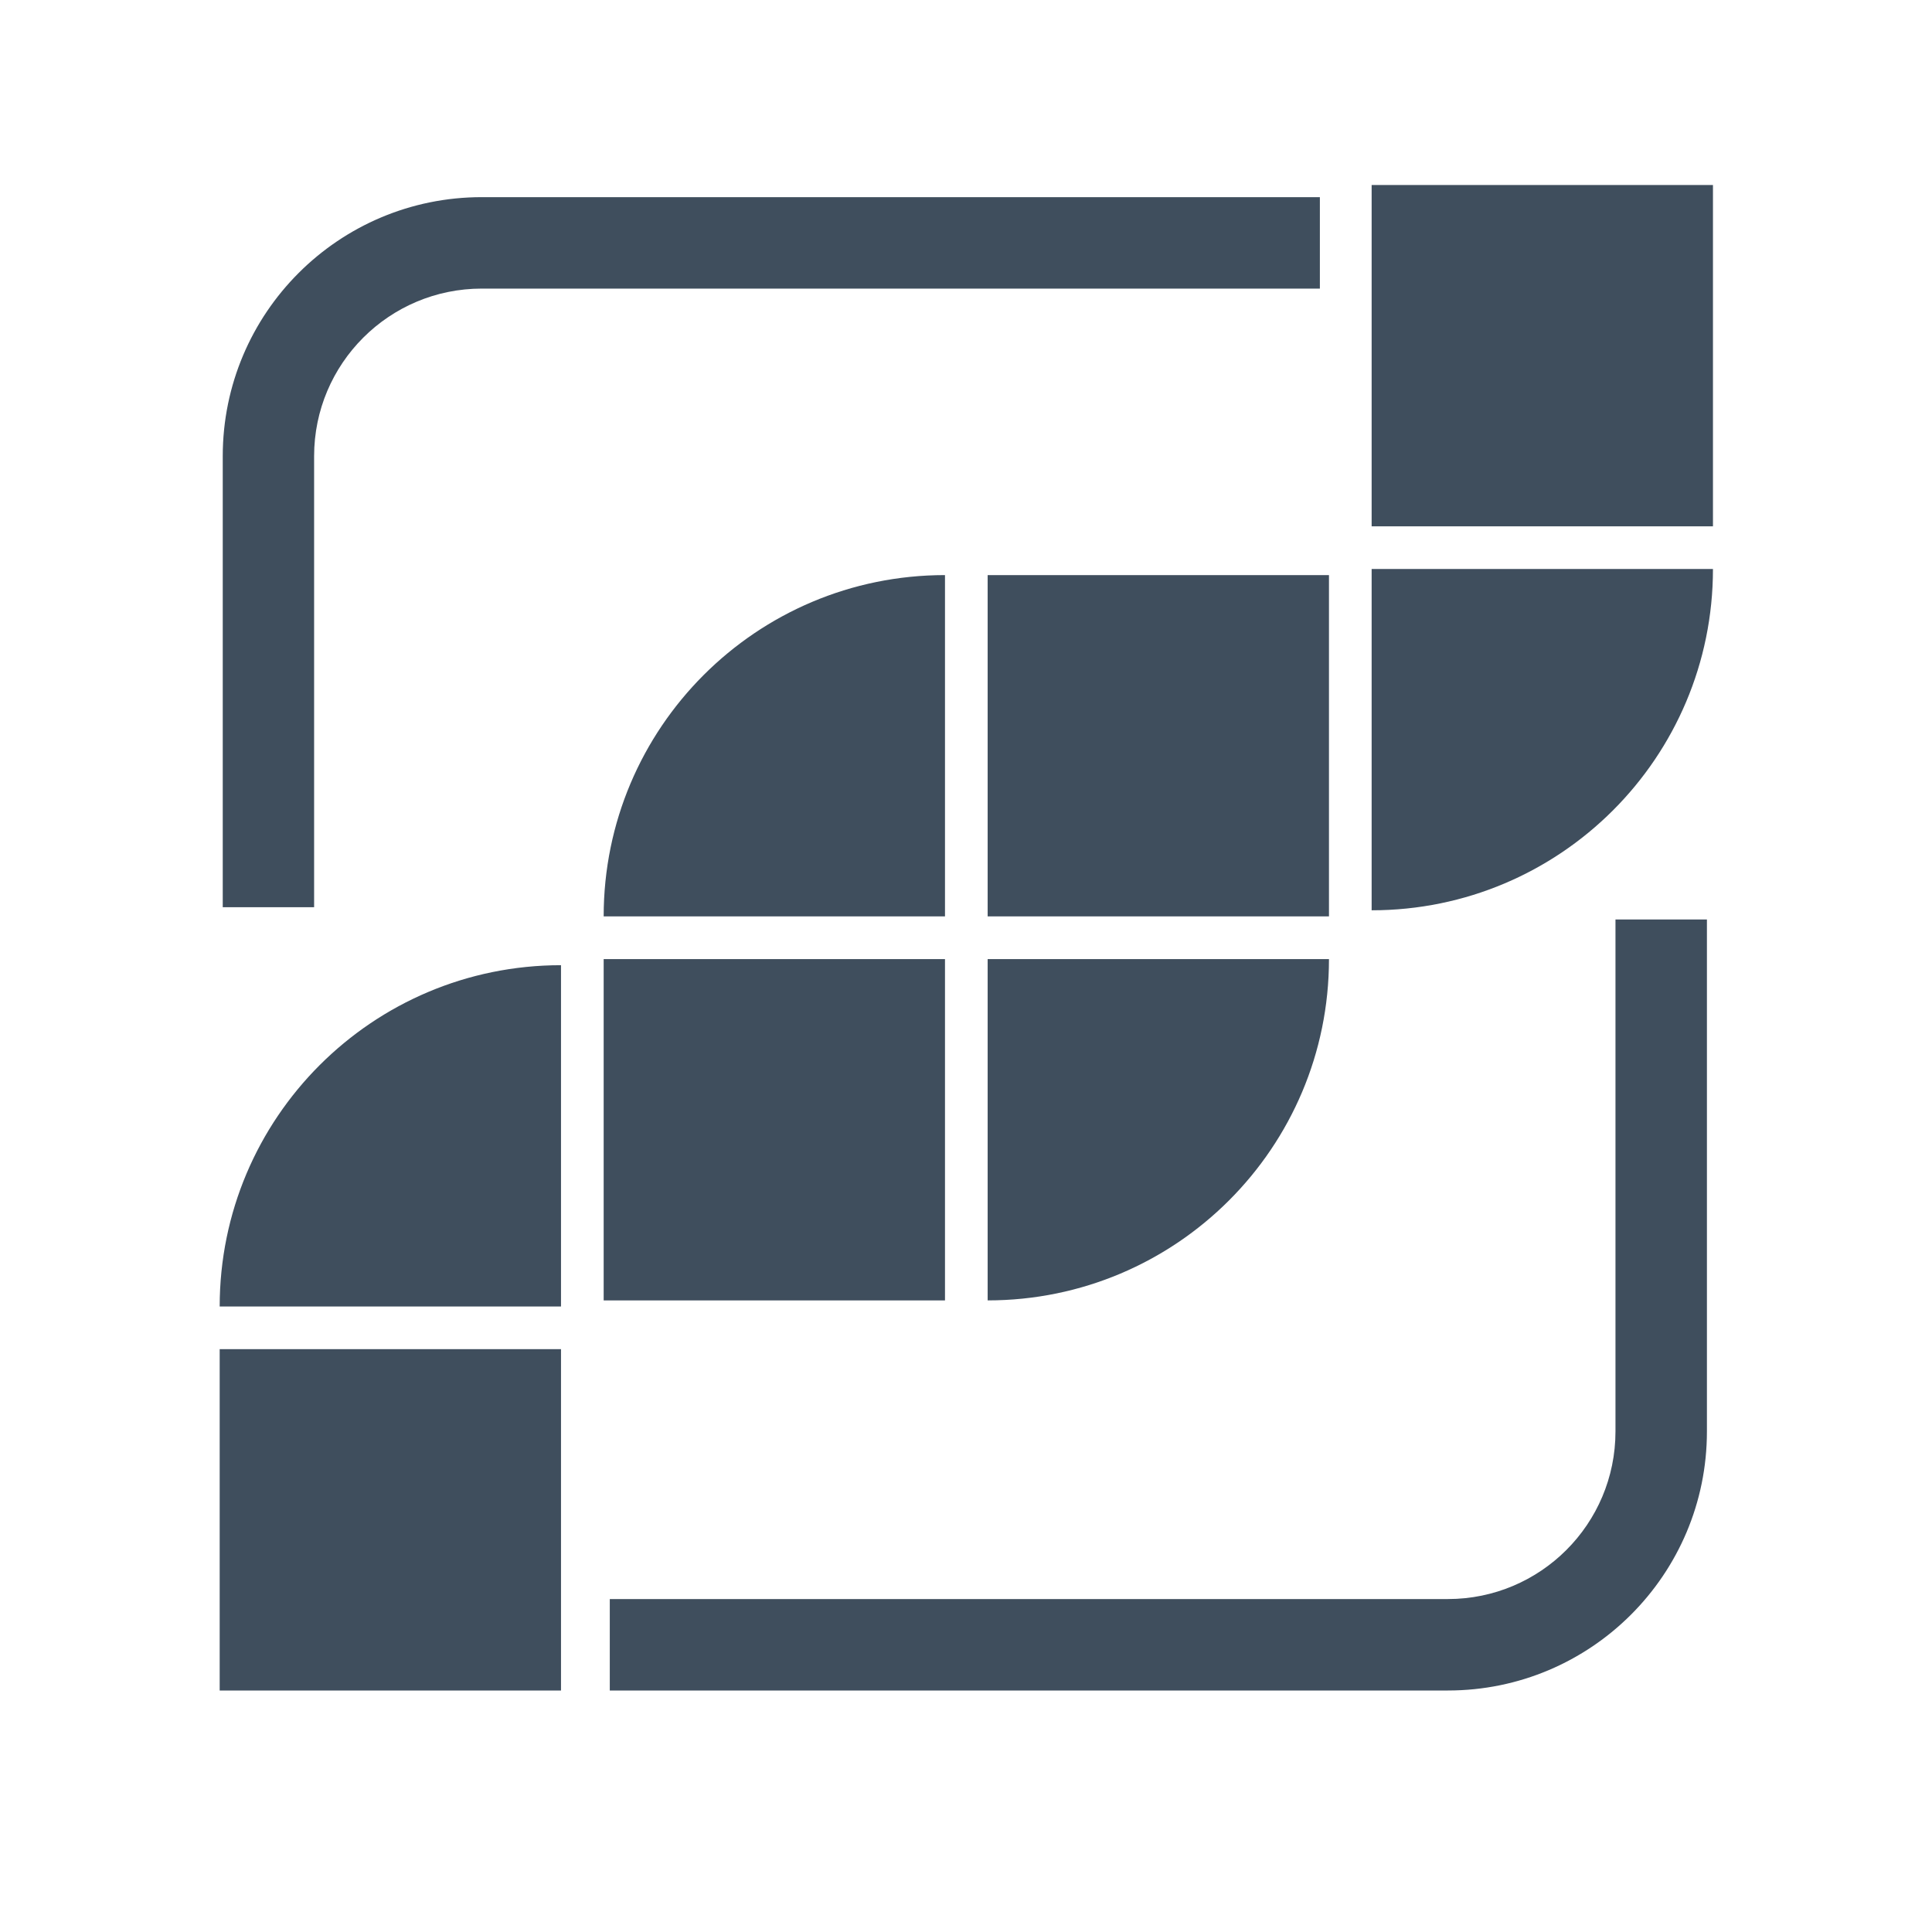
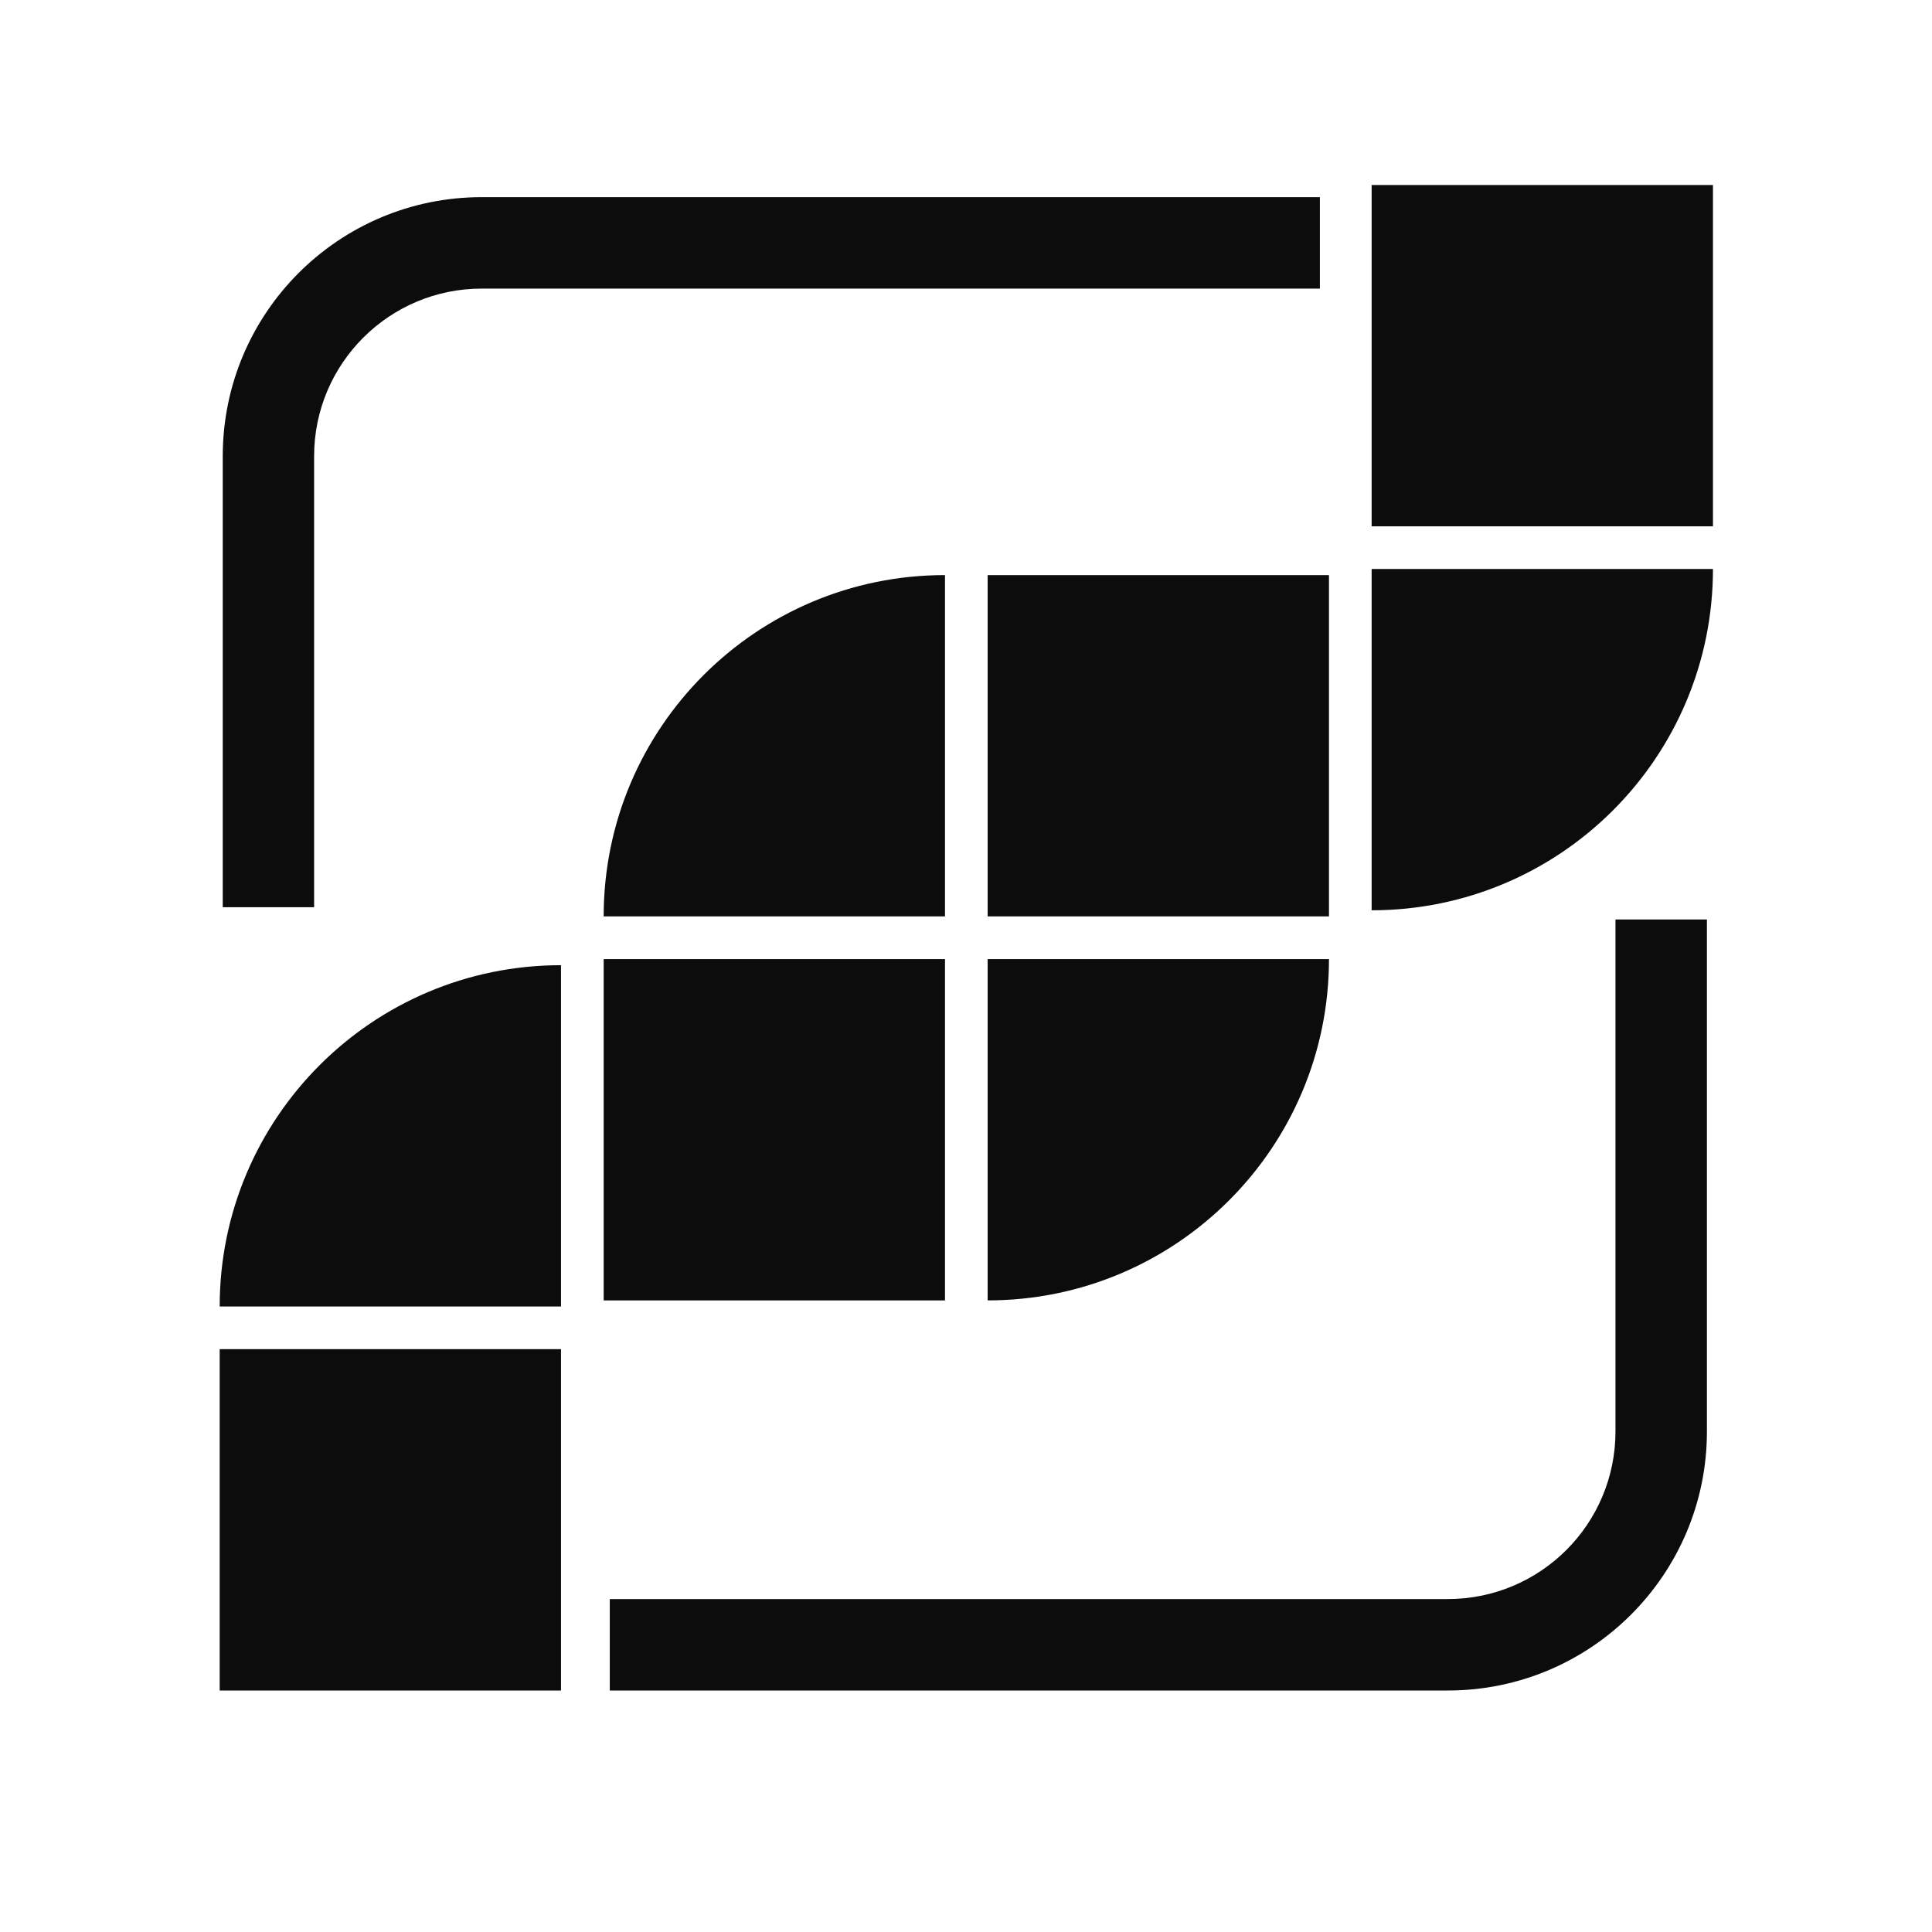
<svg xmlns="http://www.w3.org/2000/svg" width="24" height="24" viewBox="0 0 24 24" fill="none">
-   <path fill-rule="evenodd" clip-rule="evenodd" d="M21.279 2.298H17.039V6.538H21.279V2.298ZM11.739 7.144C9.397 7.144 7.499 9.042 7.499 11.384H11.739V7.144ZM6.969 11.99C4.627 11.99 2.729 13.888 2.729 16.23H6.969V11.99ZM12.269 7.144H16.509V11.384H12.269V7.144ZM12.269 11.914H16.509C16.509 14.256 14.611 16.154 12.269 16.154V11.914ZM21.279 7.068H17.039V11.308C19.381 11.308 21.279 9.41 21.279 7.068ZM7.499 11.914H11.739V16.154H7.499V11.914ZM6.969 16.76H2.729V21H6.969V16.76ZM5.985 3.585C4.835 3.585 3.902 4.517 3.902 5.667V11.27H2.767V5.667C2.767 3.89 4.207 2.449 5.985 2.449H16.396V3.585H5.985ZM20.068 17.782C20.068 18.932 19.136 19.864 17.986 19.864H7.575V21H17.986C19.763 21 21.204 19.559 21.204 17.782V11.422H20.068V17.782Z" fill="#3F4E5D" />
+   <path fill-rule="evenodd" clip-rule="evenodd" d="M21.279 2.298H17.039V6.538H21.279V2.298ZM11.739 7.144C9.397 7.144 7.499 9.042 7.499 11.384H11.739V7.144ZM6.969 11.99C4.627 11.99 2.729 13.888 2.729 16.23H6.969V11.99ZM12.269 7.144H16.509V11.384H12.269V7.144ZM12.269 11.914H16.509C16.509 14.256 14.611 16.154 12.269 16.154V11.914ZM21.279 7.068H17.039V11.308C19.381 11.308 21.279 9.41 21.279 7.068ZM7.499 11.914H11.739V16.154H7.499V11.914ZM6.969 16.76H2.729V21H6.969V16.76ZM5.985 3.585C4.835 3.585 3.902 4.517 3.902 5.667V11.27H2.767V5.667C2.767 3.89 4.207 2.449 5.985 2.449H16.396V3.585H5.985ZM20.068 17.782C20.068 18.932 19.136 19.864 17.986 19.864H7.575V21H17.986C19.763 21 21.204 19.559 21.204 17.782V11.422H20.068V17.782Z" fill="#0C0C0C" />
</svg>
